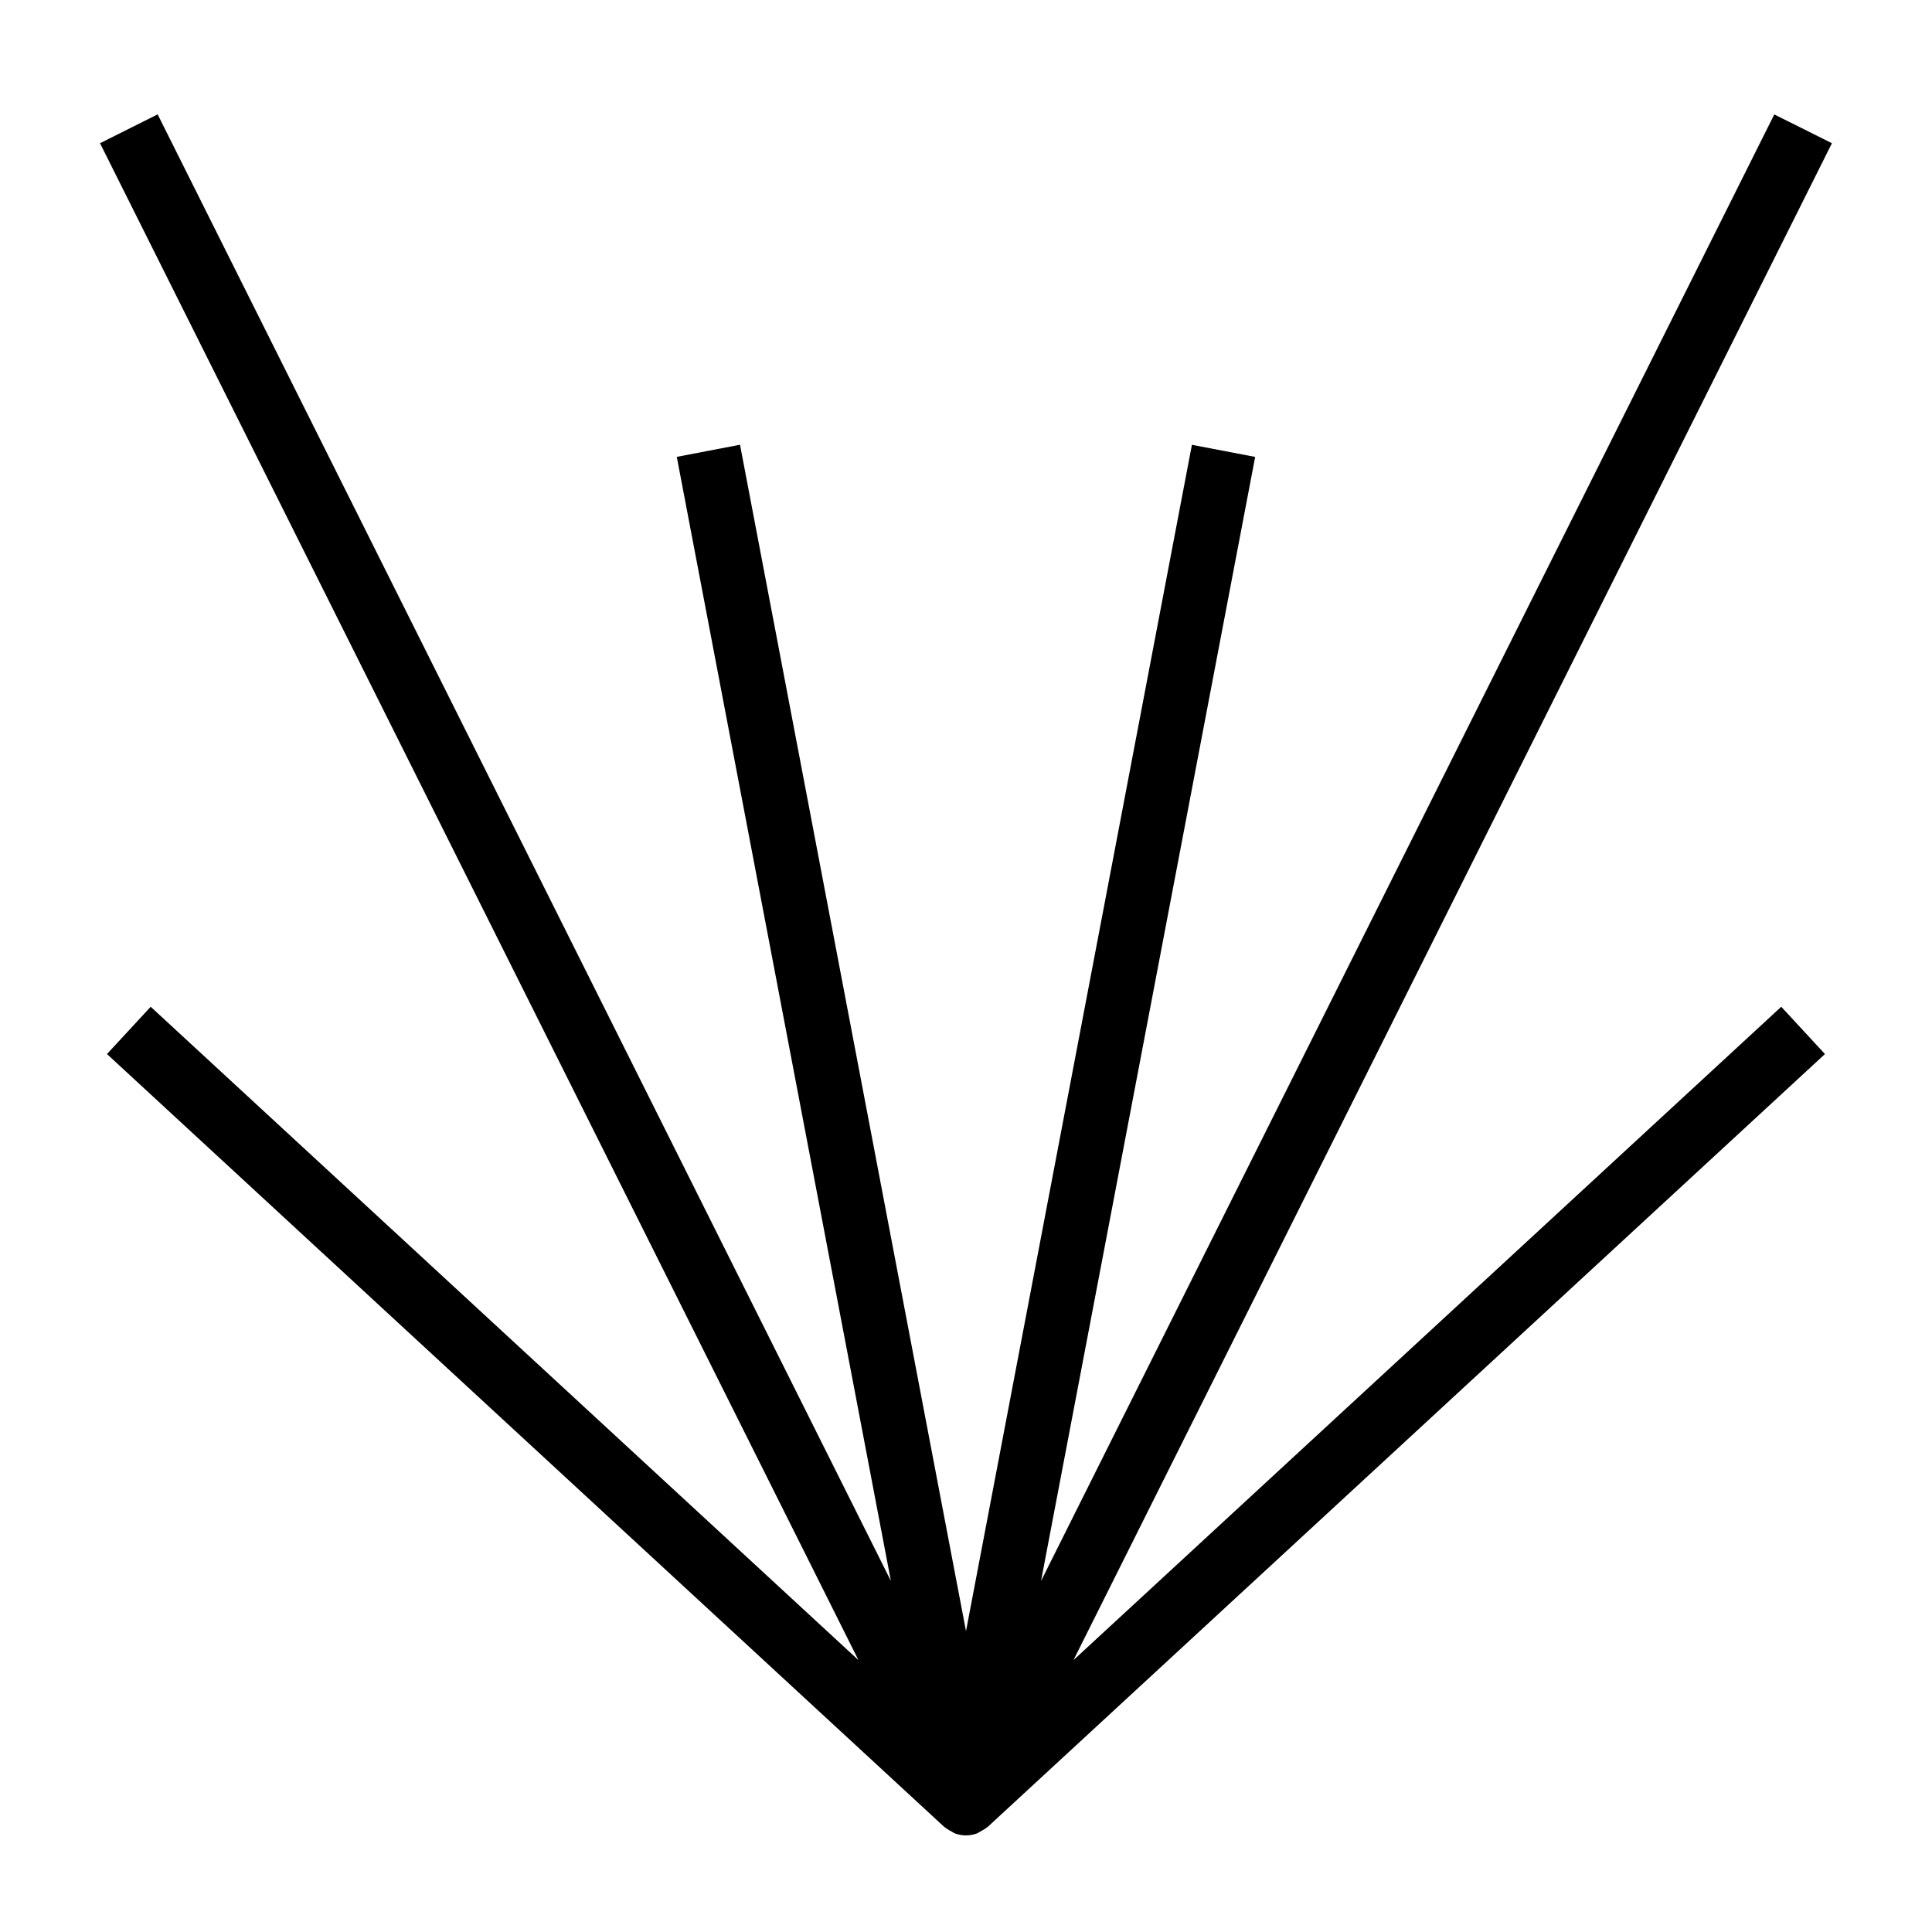
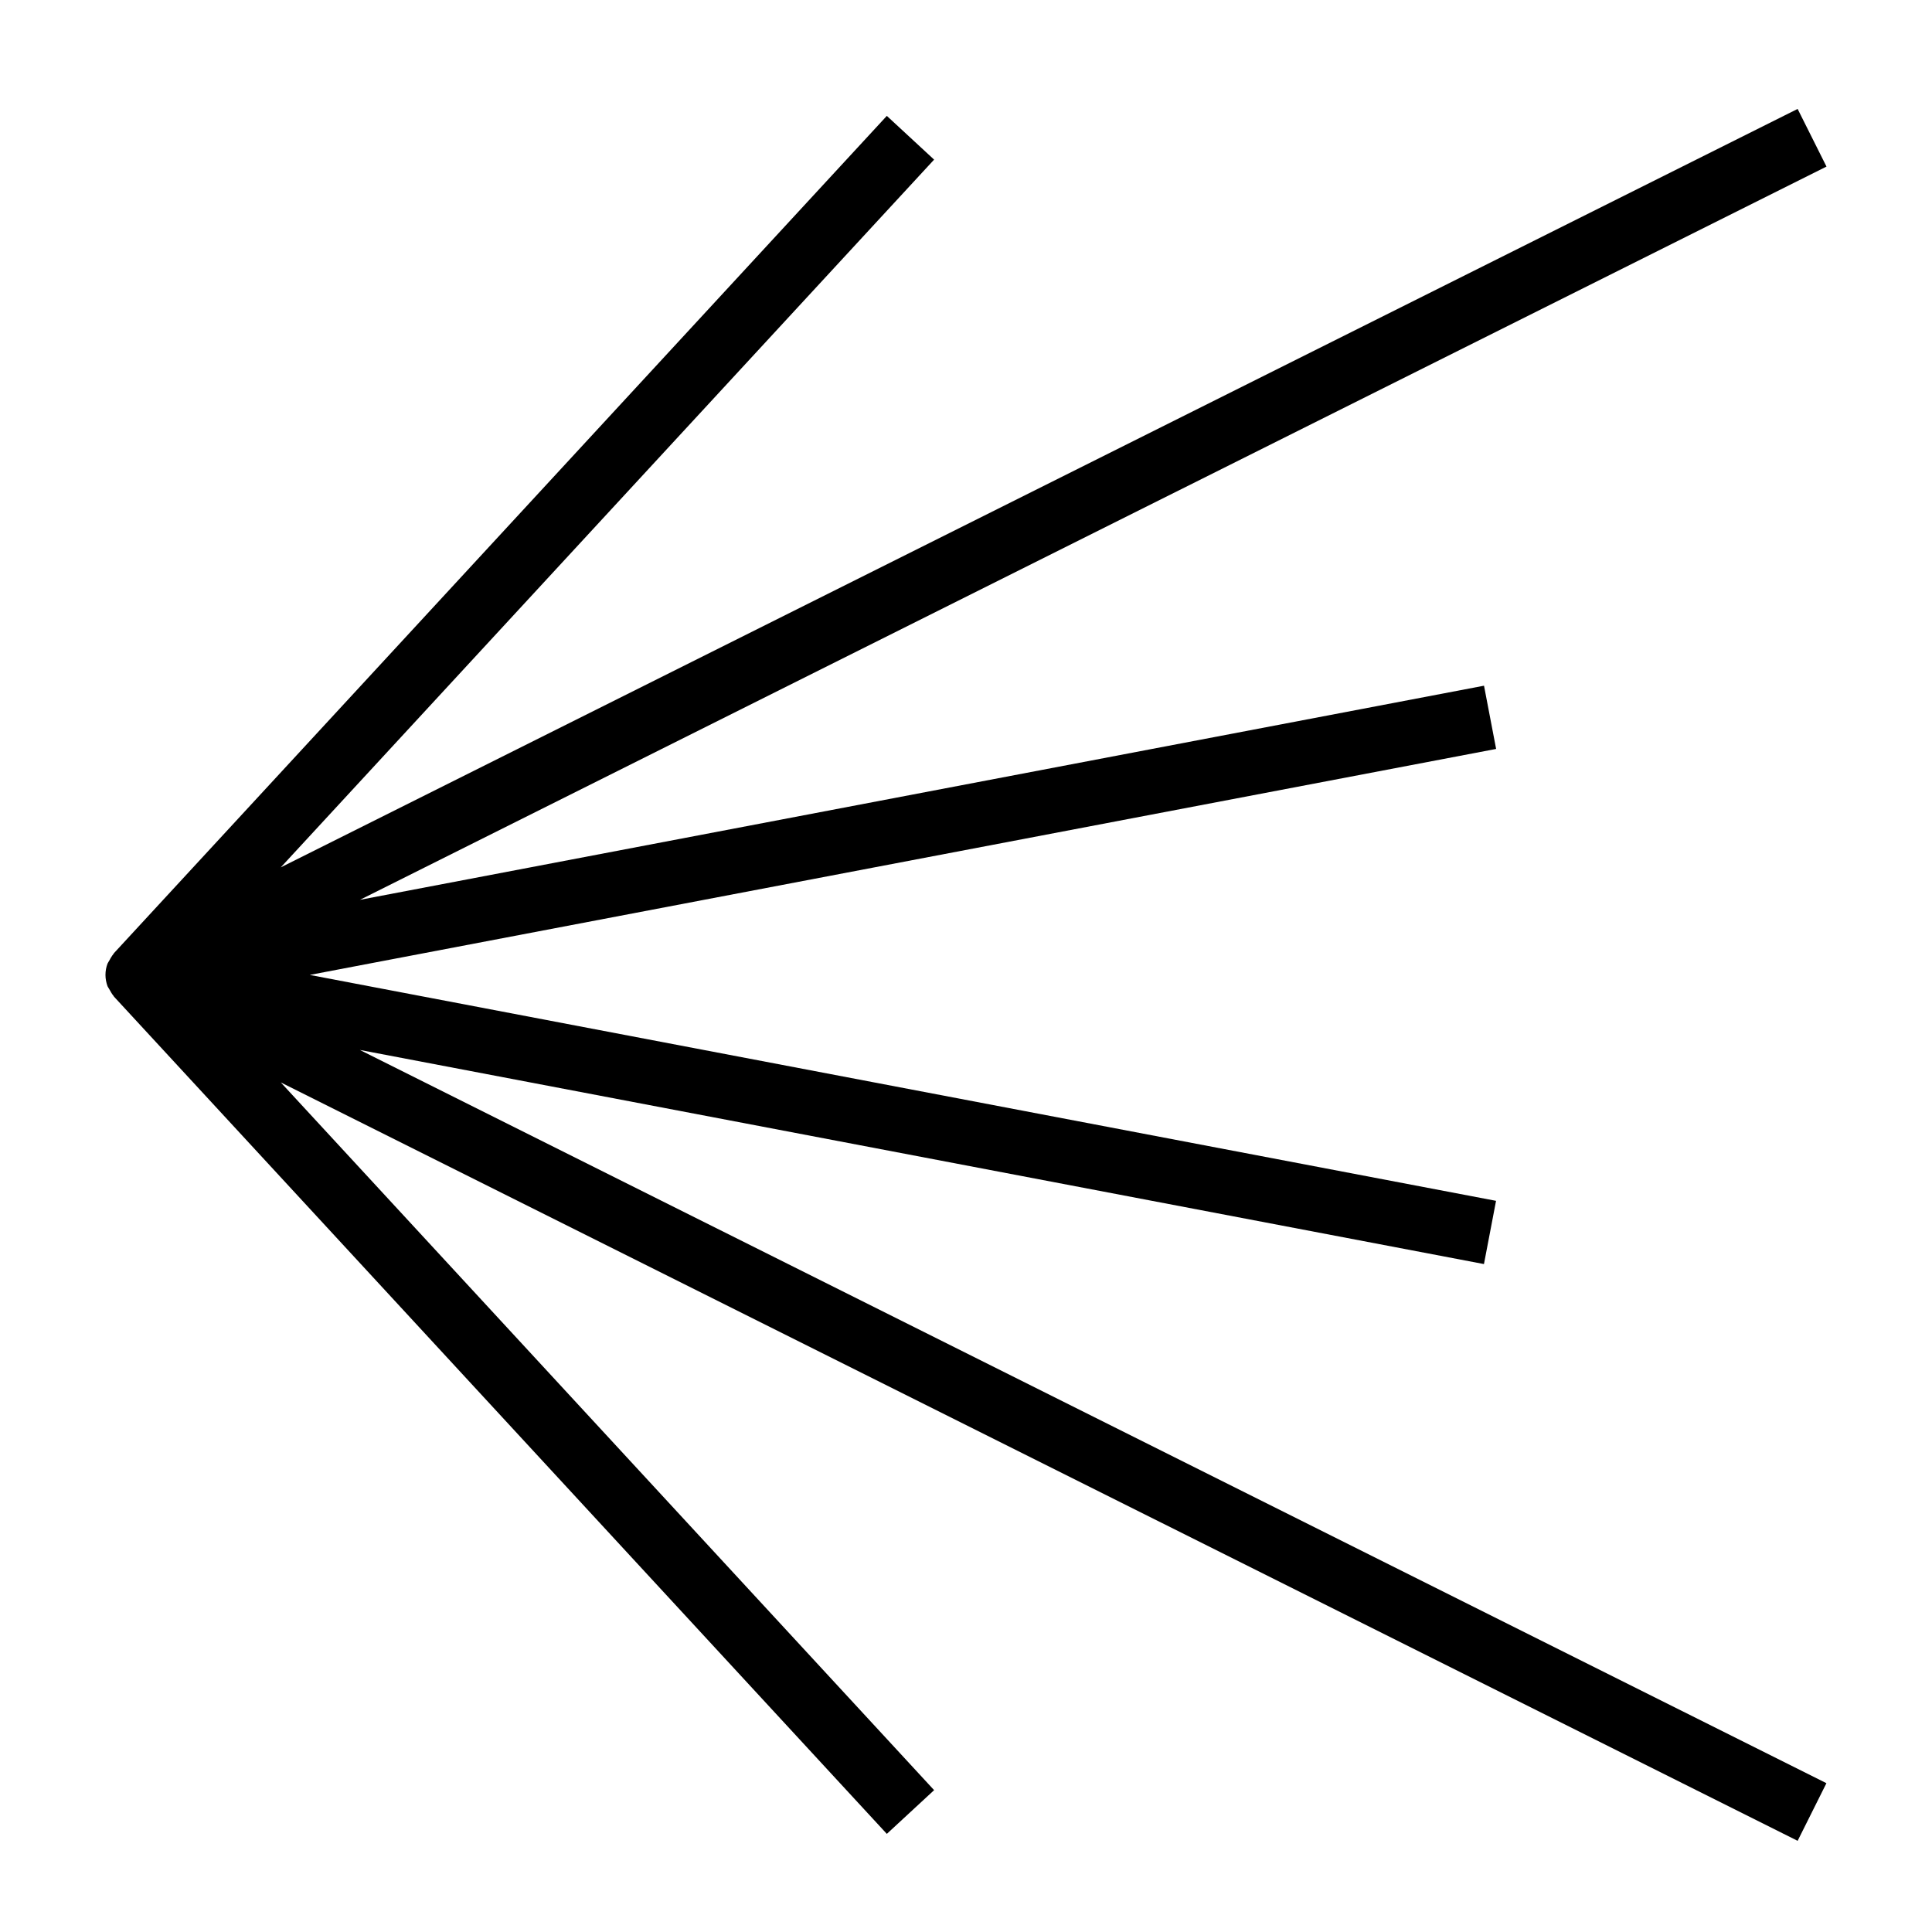
- <svg xmlns="http://www.w3.org/2000/svg" viewBox="0 0 100 100" fill="currentColor" focusable="false" role="img">
-   <path d="M5.177 7.413L44.433 85.927L7.8 52.11L5.537 54.557L48.87 94.557C48.88 94.567 48.897 94.57 48.907 94.58C48.957 94.627 49.017 94.657 49.073 94.697C49.12 94.73 49.163 94.75 49.214 94.777C49.24 94.79 49.263 94.81 49.293 94.823C49.337 94.843 49.373 94.877 49.417 94.893C49.6 94.963 49.797 95 50 95C50.203 95 50.4 94.96 50.584 94.893C50.627 94.877 50.663 94.843 50.703 94.823C50.73 94.81 50.757 94.793 50.783 94.777C50.833 94.75 50.877 94.727 50.923 94.697C50.98 94.657 51.04 94.627 51.09 94.58C51.1 94.57 51.117 94.567 51.127 94.557L94.46 54.557L92.197 52.11L55.563 85.927L94.82 7.413L91.837 5.923L53.883 81.833L64.967 23.65L61.693 23.023L50 84.427L38.303 23.02L35.03 23.647L46.113 81.83L8.16 5.92L5.177 7.413Z" />
+ <svg xmlns="http://www.w3.org/2000/svg" focusable="false" role="img" viewBox="0 0 100 100" fill="currentColor">
+   <path d="M93.045 5.638L14.532 44.895L48.349 8.262L45.902 5.998L5.902 49.331C5.892 49.342 5.889 49.358 5.879 49.368C5.832 49.418 5.802 49.478 5.762 49.535C5.729 49.581 5.709 49.625 5.682 49.675C5.669 49.702 5.649 49.725 5.635 49.755C5.615 49.798 5.582 49.835 5.565 49.878C5.495 50.062 5.459 50.258 5.459 50.462C5.459 50.665 5.499 50.861 5.565 51.045C5.582 51.088 5.615 51.125 5.635 51.165C5.649 51.191 5.665 51.218 5.682 51.245C5.709 51.295 5.732 51.338 5.762 51.385C5.802 51.441 5.832 51.502 5.879 51.551C5.889 51.562 5.892 51.578 5.902 51.588L45.902 94.921L48.349 92.658L14.532 56.025L93.045 95.281L94.535 92.298L18.625 54.345L76.809 65.428L77.435 62.155L16.032 50.462L77.439 38.765L76.812 35.492L18.629 46.575L94.539 8.622L93.045 5.638Z" />
</svg>
